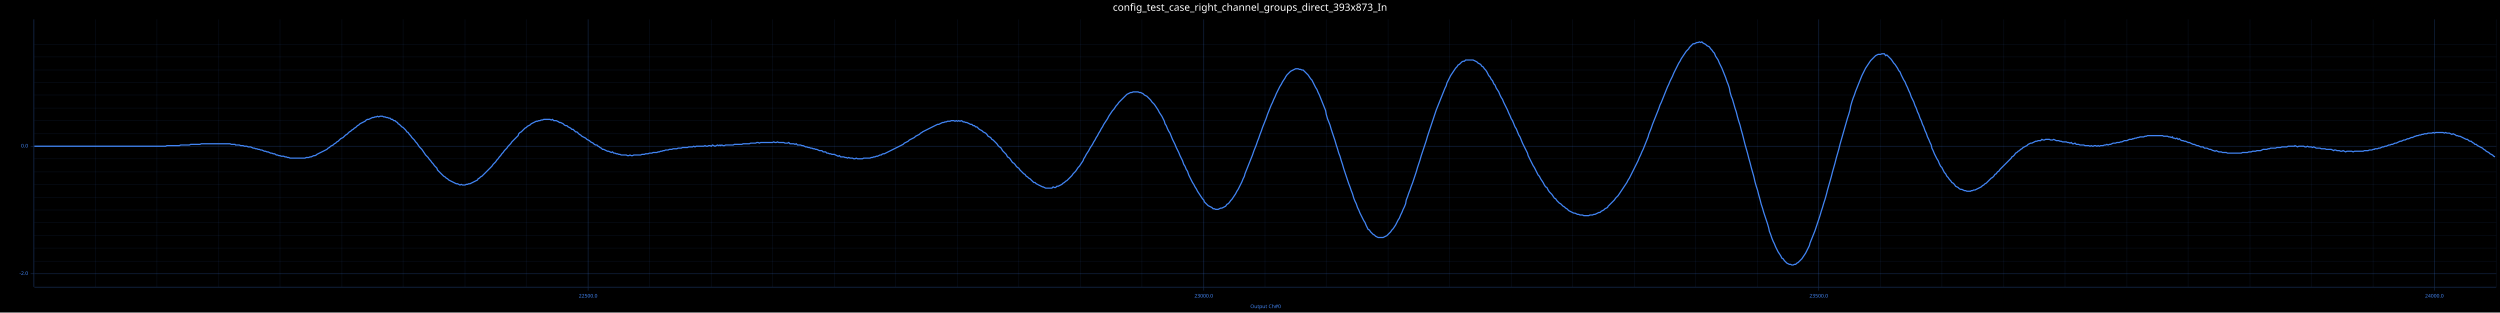
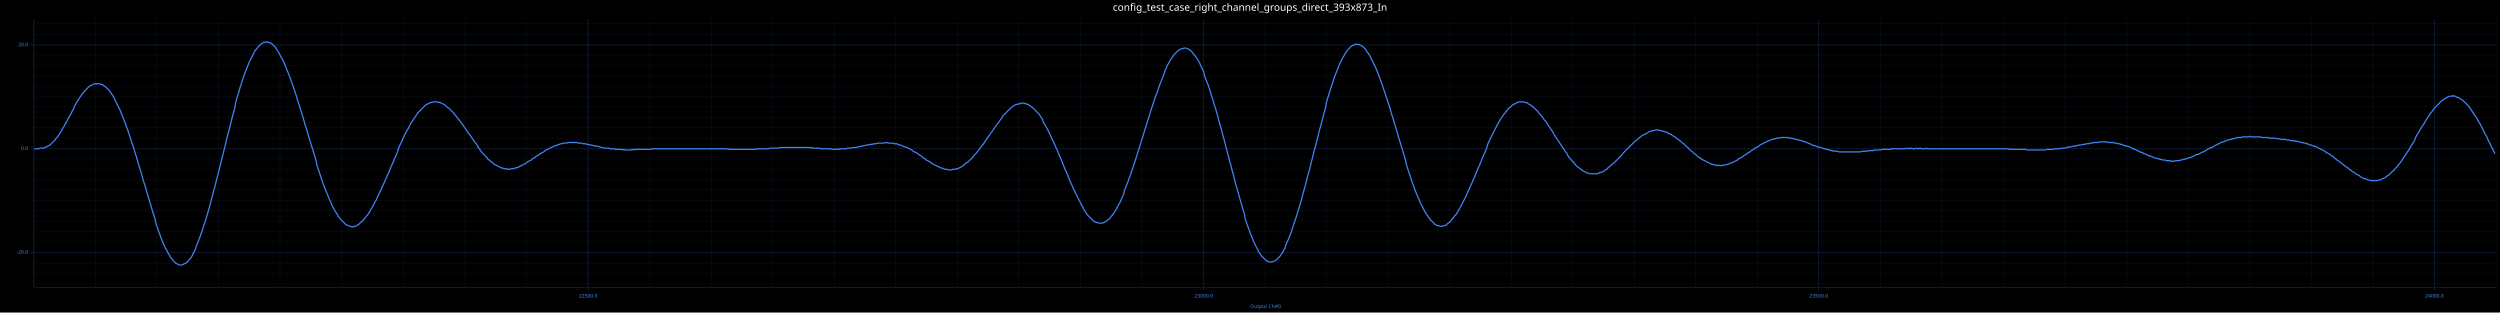
<svg xmlns="http://www.w3.org/2000/svg" width="100%" height="100%" preserveAspectRatio="xMidYMid meet" viewBox="0 0 4000 500">
  <rect x="0" y="0" width="4000" height="500" opacity="1" fill="#000000" stroke="none" />
  <text x="2000" y="5" dy="0.76em" text-anchor="middle" font-family="sans-serif" font-size="16.129" opacity="1" fill="#FFFFFF">
config_test_case_right_channel_groups_direct_393x873_In
</text>
  <line opacity="0.1" stroke="#4285F4" stroke-width="1" x1="55" y1="459" x2="55" y2="31" />
  <line opacity="0.1" stroke="#4285F4" stroke-width="1" x1="153" y1="459" x2="153" y2="31" />
  <line opacity="0.1" stroke="#4285F4" stroke-width="1" x1="251" y1="459" x2="251" y2="31" />
  <line opacity="0.1" stroke="#4285F4" stroke-width="1" x1="350" y1="459" x2="350" y2="31" />
  <line opacity="0.1" stroke="#4285F4" stroke-width="1" x1="448" y1="459" x2="448" y2="31" />
  <line opacity="0.1" stroke="#4285F4" stroke-width="1" x1="547" y1="459" x2="547" y2="31" />
  <line opacity="0.1" stroke="#4285F4" stroke-width="1" x1="645" y1="459" x2="645" y2="31" />
  <line opacity="0.1" stroke="#4285F4" stroke-width="1" x1="744" y1="459" x2="744" y2="31" />
  <line opacity="0.1" stroke="#4285F4" stroke-width="1" x1="842" y1="459" x2="842" y2="31" />
  <line opacity="0.1" stroke="#4285F4" stroke-width="1" x1="941" y1="459" x2="941" y2="31" />
  <line opacity="0.1" stroke="#4285F4" stroke-width="1" x1="1039" y1="459" x2="1039" y2="31" />
  <line opacity="0.1" stroke="#4285F4" stroke-width="1" x1="1138" y1="459" x2="1138" y2="31" />
  <line opacity="0.1" stroke="#4285F4" stroke-width="1" x1="1236" y1="459" x2="1236" y2="31" />
  <line opacity="0.1" stroke="#4285F4" stroke-width="1" x1="1335" y1="459" x2="1335" y2="31" />
  <line opacity="0.1" stroke="#4285F4" stroke-width="1" x1="1433" y1="459" x2="1433" y2="31" />
  <line opacity="0.1" stroke="#4285F4" stroke-width="1" x1="1532" y1="459" x2="1532" y2="31" />
  <line opacity="0.1" stroke="#4285F4" stroke-width="1" x1="1630" y1="459" x2="1630" y2="31" />
  <line opacity="0.1" stroke="#4285F4" stroke-width="1" x1="1729" y1="459" x2="1729" y2="31" />
  <line opacity="0.1" stroke="#4285F4" stroke-width="1" x1="1827" y1="459" x2="1827" y2="31" />
  <line opacity="0.1" stroke="#4285F4" stroke-width="1" x1="1926" y1="459" x2="1926" y2="31" />
  <line opacity="0.1" stroke="#4285F4" stroke-width="1" x1="2024" y1="459" x2="2024" y2="31" />
  <line opacity="0.1" stroke="#4285F4" stroke-width="1" x1="2122" y1="459" x2="2122" y2="31" />
  <line opacity="0.1" stroke="#4285F4" stroke-width="1" x1="2221" y1="459" x2="2221" y2="31" />
  <line opacity="0.1" stroke="#4285F4" stroke-width="1" x1="2319" y1="459" x2="2319" y2="31" />
  <line opacity="0.1" stroke="#4285F4" stroke-width="1" x1="2418" y1="459" x2="2418" y2="31" />
  <line opacity="0.1" stroke="#4285F4" stroke-width="1" x1="2516" y1="459" x2="2516" y2="31" />
  <line opacity="0.1" stroke="#4285F4" stroke-width="1" x1="2615" y1="459" x2="2615" y2="31" />
  <line opacity="0.1" stroke="#4285F4" stroke-width="1" x1="2713" y1="459" x2="2713" y2="31" />
  <line opacity="0.1" stroke="#4285F4" stroke-width="1" x1="2812" y1="459" x2="2812" y2="31" />
  <line opacity="0.1" stroke="#4285F4" stroke-width="1" x1="2910" y1="459" x2="2910" y2="31" />
  <line opacity="0.1" stroke="#4285F4" stroke-width="1" x1="3009" y1="459" x2="3009" y2="31" />
  <line opacity="0.1" stroke="#4285F4" stroke-width="1" x1="3107" y1="459" x2="3107" y2="31" />
  <line opacity="0.1" stroke="#4285F4" stroke-width="1" x1="3206" y1="459" x2="3206" y2="31" />
  <line opacity="0.1" stroke="#4285F4" stroke-width="1" x1="3304" y1="459" x2="3304" y2="31" />
  <line opacity="0.1" stroke="#4285F4" stroke-width="1" x1="3403" y1="459" x2="3403" y2="31" />
  <line opacity="0.1" stroke="#4285F4" stroke-width="1" x1="3501" y1="459" x2="3501" y2="31" />
  <line opacity="0.1" stroke="#4285F4" stroke-width="1" x1="3600" y1="459" x2="3600" y2="31" />
  <line opacity="0.1" stroke="#4285F4" stroke-width="1" x1="3698" y1="459" x2="3698" y2="31" />
  <line opacity="0.1" stroke="#4285F4" stroke-width="1" x1="3797" y1="459" x2="3797" y2="31" />
  <line opacity="0.1" stroke="#4285F4" stroke-width="1" x1="3895" y1="459" x2="3895" y2="31" />
  <line opacity="0.1" stroke="#4285F4" stroke-width="1" x1="3994" y1="459" x2="3994" y2="31" />
-   <line opacity="0.1" stroke="#4285F4" stroke-width="1" x1="55" y1="458" x2="3994" y2="458" />
-   <line opacity="0.1" stroke="#4285F4" stroke-width="1" x1="55" y1="438" x2="3994" y2="438" />
-   <line opacity="0.1" stroke="#4285F4" stroke-width="1" x1="55" y1="418" x2="3994" y2="418" />
-   <line opacity="0.1" stroke="#4285F4" stroke-width="1" x1="55" y1="397" x2="3994" y2="397" />
-   <line opacity="0.1" stroke="#4285F4" stroke-width="1" x1="55" y1="377" x2="3994" y2="377" />
-   <line opacity="0.1" stroke="#4285F4" stroke-width="1" x1="55" y1="356" x2="3994" y2="356" />
-   <line opacity="0.1" stroke="#4285F4" stroke-width="1" x1="55" y1="336" x2="3994" y2="336" />
-   <line opacity="0.1" stroke="#4285F4" stroke-width="1" x1="55" y1="316" x2="3994" y2="316" />
-   <line opacity="0.1" stroke="#4285F4" stroke-width="1" x1="55" y1="295" x2="3994" y2="295" />
-   <line opacity="0.1" stroke="#4285F4" stroke-width="1" x1="55" y1="275" x2="3994" y2="275" />
+   <line opacity="0.1" stroke="#4285F4" stroke-width="1" x1="55" y1="454" x2="3994" y2="454" />
+   <line opacity="0.1" stroke="#4285F4" stroke-width="1" x1="55" y1="437" x2="3994" y2="437" />
+   <line opacity="0.1" stroke="#4285F4" stroke-width="1" x1="55" y1="421" x2="3994" y2="421" />
+   <line opacity="0.1" stroke="#4285F4" stroke-width="1" x1="55" y1="404" x2="3994" y2="404" />
+   <line opacity="0.1" stroke="#4285F4" stroke-width="1" x1="55" y1="387" x2="3994" y2="387" />
+   <line opacity="0.1" stroke="#4285F4" stroke-width="1" x1="55" y1="371" x2="3994" y2="371" />
+   <line opacity="0.1" stroke="#4285F4" stroke-width="1" x1="55" y1="354" x2="3994" y2="354" />
+   <line opacity="0.1" stroke="#4285F4" stroke-width="1" x1="55" y1="337" x2="3994" y2="337" />
+   <line opacity="0.1" stroke="#4285F4" stroke-width="1" x1="55" y1="321" x2="3994" y2="321" />
+   <line opacity="0.1" stroke="#4285F4" stroke-width="1" x1="55" y1="304" x2="3994" y2="304" />
+   <line opacity="0.1" stroke="#4285F4" stroke-width="1" x1="55" y1="288" x2="3994" y2="288" />
+   <line opacity="0.1" stroke="#4285F4" stroke-width="1" x1="55" y1="271" x2="3994" y2="271" />
  <line opacity="0.1" stroke="#4285F4" stroke-width="1" x1="55" y1="254" x2="3994" y2="254" />
-   <line opacity="0.1" stroke="#4285F4" stroke-width="1" x1="55" y1="234" x2="3994" y2="234" />
-   <line opacity="0.1" stroke="#4285F4" stroke-width="1" x1="55" y1="214" x2="3994" y2="214" />
-   <line opacity="0.1" stroke="#4285F4" stroke-width="1" x1="55" y1="193" x2="3994" y2="193" />
-   <line opacity="0.1" stroke="#4285F4" stroke-width="1" x1="55" y1="173" x2="3994" y2="173" />
-   <line opacity="0.1" stroke="#4285F4" stroke-width="1" x1="55" y1="152" x2="3994" y2="152" />
-   <line opacity="0.1" stroke="#4285F4" stroke-width="1" x1="55" y1="132" x2="3994" y2="132" />
-   <line opacity="0.1" stroke="#4285F4" stroke-width="1" x1="55" y1="112" x2="3994" y2="112" />
-   <line opacity="0.1" stroke="#4285F4" stroke-width="1" x1="55" y1="91" x2="3994" y2="91" />
-   <line opacity="0.1" stroke="#4285F4" stroke-width="1" x1="55" y1="71" x2="3994" y2="71" />
+   <line opacity="0.1" stroke="#4285F4" stroke-width="1" x1="55" y1="238" x2="3994" y2="238" />
+   <line opacity="0.1" stroke="#4285F4" stroke-width="1" x1="55" y1="221" x2="3994" y2="221" />
+   <line opacity="0.1" stroke="#4285F4" stroke-width="1" x1="55" y1="204" x2="3994" y2="204" />
+   <line opacity="0.1" stroke="#4285F4" stroke-width="1" x1="55" y1="188" x2="3994" y2="188" />
+   <line opacity="0.1" stroke="#4285F4" stroke-width="1" x1="55" y1="171" x2="3994" y2="171" />
+   <line opacity="0.1" stroke="#4285F4" stroke-width="1" x1="55" y1="155" x2="3994" y2="155" />
+   <line opacity="0.1" stroke="#4285F4" stroke-width="1" x1="55" y1="138" x2="3994" y2="138" />
+   <line opacity="0.1" stroke="#4285F4" stroke-width="1" x1="55" y1="121" x2="3994" y2="121" />
+   <line opacity="0.1" stroke="#4285F4" stroke-width="1" x1="55" y1="105" x2="3994" y2="105" />
+   <line opacity="0.1" stroke="#4285F4" stroke-width="1" x1="55" y1="88" x2="3994" y2="88" />
+   <line opacity="0.1" stroke="#4285F4" stroke-width="1" x1="55" y1="72" x2="3994" y2="72" />
+   <line opacity="0.1" stroke="#4285F4" stroke-width="1" x1="55" y1="55" x2="3994" y2="55" />
+   <line opacity="0.1" stroke="#4285F4" stroke-width="1" x1="55" y1="38" x2="3994" y2="38" />
  <text x="2025" y="495" dy="-0.5ex" text-anchor="middle" font-family="sans-serif" font-size="8.065" opacity="1" fill="#4285F4">
Output Ch#0
</text>
  <line opacity="0.2" stroke="#4285F4" stroke-width="1" x1="941" y1="459" x2="941" y2="31" />
  <line opacity="0.2" stroke="#4285F4" stroke-width="1" x1="1926" y1="459" x2="1926" y2="31" />
  <line opacity="0.2" stroke="#4285F4" stroke-width="1" x1="2910" y1="459" x2="2910" y2="31" />
  <line opacity="0.2" stroke="#4285F4" stroke-width="1" x1="3895" y1="459" x2="3895" y2="31" />
-   <line opacity="0.2" stroke="#4285F4" stroke-width="1" x1="55" y1="438" x2="3994" y2="438" />
-   <line opacity="0.2" stroke="#4285F4" stroke-width="1" x1="55" y1="234" x2="3994" y2="234" />
+   <line opacity="0.2" stroke="#4285F4" stroke-width="1" x1="55" y1="404" x2="3994" y2="404" />
+   <line opacity="0.2" stroke="#4285F4" stroke-width="1" x1="55" y1="238" x2="3994" y2="238" />
+   <line opacity="0.2" stroke="#4285F4" stroke-width="1" x1="55" y1="72" x2="3994" y2="72" />
  <polyline fill="none" opacity="0.3" stroke="#4285F4" stroke-width="1" points="54,31 54,459 " />
-   <text x="45" y="438" dy="0.5ex" text-anchor="end" font-family="sans-serif" font-size="8.065" opacity="1" fill="#4285F4">
- -2.0
+   <text x="45" y="404" dy="0.5ex" text-anchor="end" font-family="sans-serif" font-size="8.065" opacity="1" fill="#4285F4">
+ -20.0
</text>
-   <polyline fill="none" opacity="0.3" stroke="#4285F4" stroke-width="1" points="49,438 54,438 " />
-   <text x="45" y="234" dy="0.5ex" text-anchor="end" font-family="sans-serif" font-size="8.065" opacity="1" fill="#4285F4">
+   <polyline fill="none" opacity="0.3" stroke="#4285F4" stroke-width="1" points="49,404 54,404 " />
+   <text x="45" y="238" dy="0.5ex" text-anchor="end" font-family="sans-serif" font-size="8.065" opacity="1" fill="#4285F4">
0.0
</text>
-   <polyline fill="none" opacity="0.3" stroke="#4285F4" stroke-width="1" points="49,234 54,234 " />
+   <polyline fill="none" opacity="0.3" stroke="#4285F4" stroke-width="1" points="49,238 54,238 " />
+   <text x="45" y="72" dy="0.5ex" text-anchor="end" font-family="sans-serif" font-size="8.065" opacity="1" fill="#4285F4">
+ 20.0
+ </text>
+   <polyline fill="none" opacity="0.3" stroke="#4285F4" stroke-width="1" points="49,72 54,72 " />
  <polyline fill="none" opacity="0.3" stroke="#4285F4" stroke-width="1" points="55,460 3994,460 " />
  <text x="941" y="470" dy="0.76em" text-anchor="middle" font-family="sans-serif" font-size="8.065" opacity="1" fill="#4285F4">
22500.0
</text>
  <polyline fill="none" opacity="0.3" stroke="#4285F4" stroke-width="1" points="941,460 941,465 " />
  <text x="1926" y="470" dy="0.76em" text-anchor="middle" font-family="sans-serif" font-size="8.065" opacity="1" fill="#4285F4">
23000.0
</text>
  <polyline fill="none" opacity="0.3" stroke="#4285F4" stroke-width="1" points="1926,460 1926,465 " />
  <text x="2910" y="470" dy="0.76em" text-anchor="middle" font-family="sans-serif" font-size="8.065" opacity="1" fill="#4285F4">
23500.0
</text>
  <polyline fill="none" opacity="0.3" stroke="#4285F4" stroke-width="1" points="2910,460 2910,465 " />
  <text x="3895" y="470" dy="0.76em" text-anchor="middle" font-family="sans-serif" font-size="8.065" opacity="1" fill="#4285F4">
24000.0
</text>
  <polyline fill="none" opacity="0.3" stroke="#4285F4" stroke-width="1" points="3895,460 3895,465 " />
-   <polyline fill="none" opacity="1" stroke="#4285F4" stroke-width="2" points="55,234 56,234 58,234 60,234 62,234 64,234 66,234 68,234 70,234 72,234 74,234 76,234 78,234 80,234 82,234 84,234 86,234 88,234 90,234 92,234 94,234 96,234 98,234 100,234 102,234 104,234 106,234 108,234 110,234 112,234 114,234 116,234 118,234 119,234 121,234 123,234 125,234 127,234 129,234 131,234 133,234 135,234 137,234 139,234 141,234 143,234 145,234 147,234 149,234 151,234 153,234 155,234 157,234 159,234 161,234 163,234 165,234 167,234 169,234 171,234 173,234 175,234 177,234 179,234 181,234 183,234 184,234 186,234 188,234 190,234 192,234 194,234 196,234 198,234 200,234 202,234 204,234 206,234 208,234 210,234 212,234 214,234 216,234 218,234 220,234 222,234 224,234 226,234 228,234 230,234 232,234 234,234 236,234 238,234 240,234 242,234 244,234 246,234 248,234 249,234 251,234 253,234 255,234 257,234 259,234 261,234 263,234 265,234 267,233 269,233 271,233 273,233 275,233 277,233 279,233 281,233 283,233 285,233 287,233 289,232 291,232 293,232 295,232 297,232 299,232 301,232 303,232 305,231 307,231 309,231 311,231 313,231 314,231 316,231 318,231 320,231 322,230 324,230 326,230 328,230 330,230 332,230 334,230 336,230 338,230 340,230 342,230 344,230 346,230 348,230 350,230 352,230 354,230 356,230 358,230 360,230 362,230 364,230 366,230 368,230 370,231 372,231 374,231 376,231 377,232 379,232 381,232 383,232 385,233 387,233 389,233 391,234 393,234 395,234 397,235 399,235 401,235 403,236 405,237 407,237 409,238 411,238 413,239 415,239 417,240 419,240 421,241 423,242 425,242 427,243 429,243 431,244 433,245 435,245 437,246 439,246 441,247 442,248 444,248 446,249 448,249 450,250 452,250 454,250 456,251 458,251 460,252 462,252 464,253 466,253 468,253 470,253 472,253 474,253 476,253 478,253 480,253 482,253 484,253 486,253 488,253 490,252 492,252 494,252 496,251 498,251 500,250 502,249 504,249 506,248 507,247 509,246 511,245 513,244 515,243 517,242 519,241 521,240 523,239 525,237 527,236 529,234 531,233 533,232 535,230 537,229 539,227 541,226 543,224 545,222 547,221 549,220 551,218 553,216 555,215 557,213 559,211 561,210 563,208 565,207 567,205 569,204 571,202 572,201 574,200 576,198 578,197 580,196 582,195 584,194 586,192 588,191 590,191 592,190 594,189 596,188 598,188 600,187 602,187 604,186 606,187 608,186 610,186 612,186 614,187 616,187 618,188 620,188 622,189 624,189 626,191 628,191 630,193 632,193 634,195 636,196 637,198 639,199 641,201 643,203 645,204 647,206 649,208 651,211 653,212 655,215 657,217 659,220 661,222 663,224 665,227 667,229 669,232 671,235 673,237 675,239 677,242 679,245 681,248 683,250 685,252 687,255 689,257 691,260 693,262 695,265 697,267 699,269 700,272 702,274 704,276 706,278 708,280 710,282 712,283 714,285 716,286 718,288 720,289 722,290 724,291 726,292 728,293 730,294 732,294 734,295 736,296 738,295 740,296 742,296 744,296 746,295 748,295 750,294 752,294 754,293 756,292 758,291 760,290 762,289 764,288 765,286 767,285 769,283 771,282 773,280 775,278 777,276 779,274 781,272 783,270 785,268 787,266 789,263 791,261 793,259 795,256 797,254 799,251 801,249 803,246 805,244 807,241 809,239 811,237 813,234 815,232 817,230 819,227 821,225 823,223 825,221 827,219 829,217 830,214 832,212 834,211 836,209 838,207 840,205 842,204 844,202 846,201 848,200 850,198 852,197 854,196 856,195 858,194 860,194 862,193 864,193 866,192 868,192 870,191 872,191 874,191 876,191 878,191 880,191 882,192 884,191 886,193 888,193 890,193 892,194 894,195 895,196 897,196 899,197 901,198 903,200 905,201 907,201 909,203 911,204 913,205 915,207 917,207 919,209 921,211 923,211 925,213 927,215 929,216 931,218 933,219 935,220 937,221 939,223 941,224 943,225 945,227 947,228 949,229 951,231 953,232 955,232 957,234 959,235 960,236 962,237 964,239 966,239 968,240 970,241 972,242 974,242 976,243 978,244 980,243 982,245 984,245 986,246 988,246 990,247 992,247 994,248 996,248 998,248 1000,248 1002,248 1004,249 1006,249 1008,248 1010,249 1012,249 1014,248 1016,248 1018,248 1020,248 1022,248 1023,248 1025,248 1027,247 1029,247 1031,247 1033,246 1035,246 1037,246 1039,245 1041,245 1043,245 1045,244 1047,244 1049,244 1051,244 1053,243 1055,243 1057,242 1059,242 1061,241 1063,241 1065,240 1067,240 1069,240 1071,239 1073,239 1075,239 1077,238 1079,238 1081,238 1083,238 1085,237 1087,237 1088,237 1090,237 1092,236 1094,236 1096,236 1098,236 1100,236 1102,235 1104,235 1106,235 1108,235 1110,234 1112,235 1114,234 1116,234 1118,234 1120,234 1122,234 1124,234 1126,234 1128,233 1130,234 1132,234 1134,233 1136,233 1138,234 1140,232 1142,233 1144,234 1146,233 1148,232 1150,233 1152,232 1153,233 1155,232 1157,233 1159,233 1161,232 1163,232 1165,232 1167,232 1169,232 1171,232 1173,232 1175,231 1177,231 1179,231 1181,231 1183,231 1185,231 1187,231 1189,230 1191,230 1193,230 1195,230 1197,230 1199,230 1201,229 1203,229 1205,229 1207,229 1209,229 1211,228 1213,228 1215,229 1217,228 1218,228 1220,228 1222,228 1224,228 1226,228 1228,228 1230,228 1232,228 1234,228 1236,228 1238,227 1240,228 1242,228 1244,227 1246,228 1248,228 1250,228 1252,228 1254,228 1256,229 1258,229 1260,229 1262,228 1264,230 1266,230 1268,230 1270,230 1272,231 1274,230 1276,232 1278,232 1280,232 1281,232 1283,233 1285,233 1287,234 1289,235 1291,235 1293,236 1295,236 1297,237 1299,237 1301,238 1303,238 1305,239 1307,239 1309,240 1311,241 1313,241 1315,241 1317,243 1319,243 1321,243 1323,245 1325,245 1327,246 1329,246 1331,247 1333,247 1335,247 1337,248 1339,249 1341,250 1343,249 1345,251 1346,251 1348,251 1350,251 1352,252 1354,252 1356,253 1358,252 1360,253 1362,253 1364,253 1366,254 1368,254 1370,253 1372,254 1374,254 1376,254 1378,254 1380,254 1382,253 1384,253 1386,253 1388,253 1390,253 1392,253 1394,252 1396,252 1398,251 1400,251 1402,250 1404,250 1406,249 1408,248 1410,248 1411,247 1413,246 1415,246 1417,245 1419,244 1421,243 1423,242 1425,241 1427,240 1429,239 1431,238 1433,237 1435,236 1437,235 1439,234 1441,233 1443,232 1445,231 1447,229 1449,228 1451,227 1453,226 1455,224 1457,223 1459,222 1461,221 1463,220 1465,218 1467,217 1469,216 1471,215 1473,213 1475,212 1476,211 1478,210 1480,209 1482,208 1484,207 1486,206 1488,205 1490,204 1492,203 1494,202 1496,201 1498,200 1500,199 1502,199 1504,198 1506,197 1508,196 1510,196 1512,195 1514,195 1516,194 1518,194 1520,194 1522,193 1524,193 1526,193 1528,194 1530,193 1532,194 1534,193 1536,194 1538,193 1540,194 1541,195 1543,195 1545,196 1547,196 1549,197 1551,198 1553,199 1555,199 1557,201 1559,201 1561,203 1563,203 1565,205 1567,207 1569,208 1571,209 1573,211 1575,212 1577,213 1579,215 1581,218 1583,219 1585,220 1587,223 1589,224 1591,226 1593,228 1595,230 1597,233 1599,235 1601,236 1603,239 1604,241 1606,243 1608,245 1610,247 1612,251 1614,252 1616,254 1618,257 1620,260 1622,261 1624,263 1626,266 1628,268 1630,269 1632,272 1634,274 1636,276 1638,278 1640,279 1642,282 1644,283 1646,285 1648,286 1650,288 1652,290 1654,292 1656,292 1658,294 1660,295 1662,296 1664,297 1666,298 1668,299 1669,299 1671,300 1673,301 1675,301 1677,301 1679,301 1681,301 1683,301 1685,299 1687,300 1689,300 1691,298 1693,298 1695,297 1697,296 1699,295 1701,293 1703,292 1705,290 1707,289 1709,287 1711,285 1713,283 1715,281 1717,278 1719,276 1721,274 1723,271 1725,268 1727,266 1729,263 1731,260 1733,257 1734,254 1736,251 1738,247 1740,244 1742,241 1744,237 1746,234 1748,231 1750,227 1752,224 1754,220 1756,217 1758,213 1760,210 1762,206 1764,203 1766,199 1768,196 1770,193 1772,190 1774,186 1776,183 1778,180 1780,177 1782,175 1784,172 1786,169 1788,167 1790,164 1792,162 1794,160 1796,158 1798,156 1799,155 1801,153 1803,151 1805,150 1807,149 1809,148 1811,148 1813,147 1815,147 1817,147 1819,147 1821,147 1823,148 1825,148 1827,149 1829,150 1831,152 1833,153 1835,154 1837,156 1839,158 1841,160 1843,163 1845,165 1847,167 1849,170 1851,173 1853,176 1855,180 1857,183 1859,186 1861,190 1863,194 1864,198 1866,201 1868,206 1870,210 1872,213 1874,218 1876,223 1878,227 1880,231 1882,236 1884,240 1886,244 1888,249 1890,253 1892,257 1894,263 1896,266 1898,271 1900,274 1902,280 1904,284 1906,288 1908,292 1910,295 1912,299 1914,302 1916,306 1918,309 1920,312 1922,315 1924,318 1926,320 1927,323 1929,325 1931,327 1933,329 1935,330 1937,331 1939,332 1941,334 1943,334 1945,335 1947,335 1949,335 1951,334 1953,333 1955,333 1957,332 1959,331 1961,330 1963,327 1965,326 1967,324 1969,321 1971,319 1973,316 1975,313 1977,310 1979,306 1981,303 1983,299 1985,295 1987,291 1989,286 1991,282 1992,278 1994,273 1996,268 1998,263 2000,258 2002,253 2004,248 2006,242 2008,237 2010,232 2012,226 2014,221 2016,215 2018,210 2020,204 2022,199 2024,194 2026,189 2028,183 2030,178 2032,173 2034,168 2036,164 2038,159 2040,155 2042,150 2044,146 2046,142 2048,138 2050,135 2052,131 2054,128 2056,125 2057,123 2059,120 2061,118 2063,116 2065,114 2067,113 2069,112 2071,111 2073,110 2075,110 2077,110 2079,111 2081,111 2083,112 2085,112 2087,114 2089,116 2091,118 2093,120 2095,123 2097,126 2099,128 2101,132 2103,136 2105,140 2107,143 2109,148 2111,152 2113,157 2115,162 2117,167 2119,172 2121,177 2122,183 2124,190 2126,195 2128,200 2130,207 2132,213 2134,219 2136,225 2138,232 2140,238 2142,245 2144,250 2146,257 2148,263 2150,270 2152,276 2154,282 2156,288 2158,294 2160,299 2162,305 2164,310 2166,317 2168,322 2170,326 2172,332 2174,336 2176,341 2178,345 2180,349 2182,353 2184,356 2186,361 2187,363 2189,367 2191,368 2193,371 2195,373 2197,375 2199,376 2201,378 2203,379 2205,380 2207,380 2209,380 2211,380 2213,380 2215,379 2217,378 2219,377 2221,375 2223,373 2225,371 2227,368 2229,366 2231,363 2233,360 2235,356 2237,352 2239,349 2241,344 2243,340 2245,335 2247,331 2249,326 2250,320 2252,315 2254,309 2256,304 2258,298 2260,293 2262,287 2264,281 2266,275 2268,268 2270,262 2272,256 2274,249 2276,243 2278,237 2280,231 2282,225 2284,218 2286,212 2288,206 2290,200 2292,194 2294,188 2296,182 2298,176 2300,171 2302,166 2304,161 2306,156 2308,151 2310,146 2312,141 2314,137 2315,133 2317,129 2319,125 2321,121 2323,118 2325,115 2327,112 2329,109 2331,107 2333,104 2335,103 2337,101 2339,99 2341,98 2343,98 2345,96 2347,96 2349,96 2351,96 2353,96 2355,96 2357,96 2359,97 2361,98 2363,99 2365,101 2367,102 2369,103 2371,106 2373,107 2375,110 2377,112 2379,115 2380,117 2382,121 2384,123 2386,127 2388,129 2390,134 2392,136 2394,141 2396,144 2398,147 2400,152 2402,156 2404,159 2406,164 2408,168 2410,172 2412,176 2414,181 2416,185 2418,190 2420,193 2422,198 2424,203 2426,206 2428,211 2430,216 2432,219 2434,224 2436,229 2438,233 2440,237 2442,241 2444,245 2445,249 2447,253 2449,257 2451,261 2453,265 2455,268 2457,272 2459,276 2461,280 2463,282 2465,286 2467,289 2469,292 2471,296 2473,299 2475,300 2477,304 2479,307 2481,309 2483,311 2485,314 2487,317 2489,318 2491,321 2493,323 2495,325 2497,326 2499,328 2501,330 2503,331 2505,333 2507,334 2508,335 2510,337 2512,338 2514,339 2516,340 2518,341 2520,341 2522,342 2524,343 2526,343 2528,344 2530,344 2532,344 2534,345 2536,345 2538,345 2540,345 2542,345 2544,344 2546,344 2548,344 2550,343 2552,343 2554,342 2556,341 2558,340 2560,340 2562,338 2564,337 2566,336 2568,334 2570,333 2572,332 2573,330 2575,328 2577,326 2579,324 2581,322 2583,320 2585,317 2587,315 2589,313 2591,310 2593,307 2595,304 2597,301 2599,298 2601,295 2603,292 2605,288 2607,285 2609,281 2611,277 2613,273 2615,269 2617,265 2619,261 2621,257 2623,252 2625,248 2627,243 2629,239 2631,234 2633,229 2635,224 2637,219 2638,215 2640,210 2642,205 2644,199 2646,194 2648,189 2650,184 2652,179 2654,174 2656,168 2658,164 2660,159 2662,154 2664,149 2666,144 2668,139 2670,135 2672,130 2674,126 2676,122 2678,117 2680,113 2682,109 2684,105 2686,101 2688,98 2690,94 2692,91 2694,88 2696,85 2698,82 2700,80 2702,78 2703,76 2705,74 2707,72 2709,70 2711,70 2713,69 2715,68 2717,68 2719,67 2721,68 2723,67 2725,69 2727,70 2729,71 2731,73 2733,74 2735,75 2737,78 2739,80 2741,83 2743,85 2745,90 2747,93 2749,96 2751,101 2753,105 2755,109 2757,114 2759,119 2761,124 2763,130 2765,135 2767,141 2768,147 2770,154 2772,159 2774,166 2776,173 2778,179 2780,187 2782,194 2784,200 2786,208 2788,215 2790,223 2792,231 2794,238 2796,245 2798,253 2800,260 2802,268 2804,275 2806,282 2808,291 2810,298 2812,304 2814,312 2816,319 2818,327 2820,333 2822,340 2824,346 2826,352 2828,358 2830,365 2831,370 2833,375 2835,381 2837,386 2839,390 2841,395 2843,399 2845,403 2847,406 2849,409 2851,413 2853,414 2855,417 2857,419 2859,421 2861,422 2863,423 2865,423 2867,424 2869,424 2871,423 2873,423 2875,421 2877,420 2879,418 2881,416 2883,414 2885,411 2887,408 2889,405 2891,401 2893,397 2895,393 2896,389 2898,384 2900,379 2902,374 2904,369 2906,363 2908,357 2910,351 2912,345 2914,338 2916,332 2918,325 2920,319 2922,312 2924,304 2926,297 2928,290 2930,283 2932,275 2934,268 2936,261 2938,253 2940,246 2942,239 2944,231 2946,224 2948,217 2950,210 2952,203 2954,196 2956,189 2958,183 2960,176 2961,170 2963,163 2965,157 2967,152 2969,146 2971,141 2973,136 2975,131 2977,126 2979,121 2981,117 2983,113 2985,109 2987,106 2989,103 2991,100 2993,97 2995,95 2997,93 2999,91 3001,89 3003,88 3005,87 3007,87 3009,87 3011,86 3013,86 3015,86 3017,89 3019,88 3021,90 3023,92 3025,94 3026,95 3028,98 3030,101 3032,103 3034,106 3036,109 3038,113 3040,115 3042,120 3044,124 3046,128 3048,131 3050,136 3052,140 3054,145 3056,149 3058,155 3060,159 3062,163 3064,169 3066,173 3068,179 3070,183 3072,189 3074,193 3076,199 3078,203 3080,209 3082,213 3084,219 3086,223 3088,228 3090,232 3091,237 3093,241 3095,246 3097,250 3099,254 3101,257 3103,262 3105,266 3107,268 3109,272 3111,276 3113,278 3115,282 3117,284 3119,287 3121,289 3123,292 3125,293 3127,295 3129,298 3131,299 3133,300 3135,302 3137,303 3139,303 3141,304 3143,305 3145,305 3147,306 3149,306 3151,306 3153,306 3154,305 3156,305 3158,304 3160,304 3162,303 3164,302 3166,301 3168,300 3170,299 3172,297 3174,296 3176,294 3178,293 3180,291 3182,289 3184,287 3186,285 3188,284 3190,282 3192,279 3194,278 3196,275 3198,274 3200,271 3202,269 3204,267 3206,265 3208,263 3210,261 3212,259 3214,257 3216,255 3218,253 3219,251 3221,250 3223,248 3225,245 3227,244 3229,242 3231,241 3233,239 3235,238 3237,236 3239,235 3241,234 3243,233 3245,231 3247,230 3249,229 3251,229 3253,228 3255,227 3257,226 3259,226 3261,225 3263,225 3265,225 3267,223 3269,224 3271,224 3273,223 3275,223 3277,223 3279,223 3281,224 3283,224 3284,224 3286,223 3288,224 3290,225 3292,225 3294,225 3296,226 3298,226 3300,227 3302,227 3304,227 3306,227 3308,228 3310,228 3312,229 3314,228 3316,230 3318,230 3320,229 3322,231 3324,231 3326,231 3328,232 3330,232 3332,232 3334,232 3336,233 3338,233 3340,233 3342,233 3344,234 3346,233 3348,234 3349,234 3351,233 3353,233 3355,234 3357,233 3359,234 3361,233 3363,233 3365,233 3367,232 3369,232 3371,231 3373,232 3375,231 3377,231 3379,230 3381,229 3383,229 3385,229 3387,228 3389,228 3391,228 3393,227 3395,227 3397,226 3399,225 3401,225 3403,225 3405,224 3407,223 3409,223 3411,223 3412,222 3414,222 3416,221 3418,221 3420,220 3422,220 3424,219 3426,219 3428,219 3430,219 3432,218 3434,218 3436,217 3438,217 3440,217 3442,217 3444,217 3446,217 3448,217 3450,217 3452,217 3454,217 3456,217 3458,217 3460,217 3462,218 3464,218 3466,218 3468,218 3470,219 3472,219 3474,220 3476,219 3477,221 3479,221 3481,222 3483,221 3485,223 3487,222 3489,224 3491,225 3493,225 3495,226 3497,226 3499,227 3501,228 3503,228 3505,229 3507,230 3509,231 3511,231 3513,232 3515,233 3517,233 3519,234 3521,235 3523,235 3525,235 3527,237 3529,237 3531,237 3533,238 3535,239 3537,239 3539,240 3541,241 3542,241 3544,242 3546,241 3548,242 3550,243 3552,243 3554,243 3556,244 3558,244 3560,244 3562,244 3564,245 3566,245 3568,245 3570,245 3572,245 3574,245 3576,245 3578,245 3580,245 3582,245 3584,245 3586,245 3588,244 3590,244 3592,244 3594,244 3596,244 3598,243 3600,243 3602,243 3604,242 3606,242 3607,242 3609,242 3611,241 3613,241 3615,241 3617,241 3619,240 3621,239 3623,239 3625,239 3627,239 3629,238 3631,238 3633,237 3635,237 3637,237 3639,237 3641,237 3643,236 3645,236 3647,236 3649,236 3651,235 3653,235 3655,235 3657,235 3659,235 3661,234 3663,234 3665,234 3667,234 3669,234 3671,234 3672,233 3674,234 3676,235 3678,234 3680,234 3682,234 3684,234 3686,234 3688,235 3690,235 3692,234 3694,235 3696,235 3698,235 3700,236 3702,235 3704,236 3706,237 3708,237 3710,237 3712,237 3714,238 3716,238 3718,238 3720,238 3722,239 3724,239 3726,239 3728,239 3730,239 3732,240 3734,241 3735,240 3737,240 3739,241 3741,241 3743,241 3745,242 3747,242 3749,241 3751,242 3753,243 3755,242 3757,242 3759,242 3761,242 3763,242 3765,243 3767,242 3769,242 3771,242 3773,242 3775,242 3777,242 3779,242 3781,242 3783,241 3785,241 3787,241 3789,241 3791,240 3793,240 3795,240 3797,239 3799,239 3800,238 3802,238 3804,238 3806,237 3808,237 3810,236 3812,235 3814,235 3816,234 3818,234 3820,233 3822,232 3824,232 3826,231 3828,231 3830,230 3832,229 3834,229 3836,228 3838,227 3840,226 3842,226 3844,225 3846,224 3848,224 3850,223 3852,222 3854,222 3856,221 3858,220 3860,220 3862,219 3864,218 3865,218 3867,217 3869,217 3871,216 3873,216 3875,215 3877,215 3879,214 3881,214 3883,214 3885,213 3887,213 3889,213 3891,213 3893,212 3895,213 3897,212 3899,212 3901,212 3903,212 3905,212 3907,212 3909,212 3911,213 3913,212 3915,213 3917,213 3919,213 3921,214 3923,215 3925,214 3927,215 3929,216 3930,217 3932,217 3934,218 3936,218 3938,219 3940,220 3942,221 3944,222 3946,223 3948,223 3950,225 3952,226 3954,226 3956,228 3958,229 3960,231 3962,231 3964,233 3966,234 3968,235 3970,236 3972,237 3974,239 3976,240 3978,242 3980,243 3982,244 3984,246 3986,247 3988,248 3990,250 3992,251 " />
+   <polyline fill="none" opacity="1" stroke="#4285F4" stroke-width="2" points="55,238 56,238 58,238 60,238 62,238 64,237 66,237 68,237 70,237 72,236 74,235 76,234 78,233 80,232 82,230 84,228 86,226 88,224 90,221 92,219 94,216 96,213 98,210 100,206 102,203 104,199 106,196 108,192 110,188 112,185 114,181 116,177 118,174 119,170 121,167 123,163 125,160 127,157 129,154 131,151 133,149 135,146 137,144 139,142 141,140 143,138 145,137 147,136 149,135 151,134 153,134 155,134 157,134 159,134 161,135 163,135 165,136 167,138 169,139 171,141 173,143 175,145 177,148 179,151 181,154 183,157 184,160 186,164 188,168 190,172 192,176 194,181 196,186 198,191 200,196 202,202 204,207 206,213 208,219 210,225 212,231 214,237 216,244 218,250 220,257 222,264 224,270 226,277 228,284 230,291 232,297 234,304 236,311 238,318 240,324 242,331 244,338 246,344 248,350 249,356 251,362 253,368 255,373 257,379 259,384 261,389 263,393 265,398 267,401 269,405 271,408 273,412 275,414 277,417 279,419 281,421 283,422 285,423 287,424 289,424 291,424 293,423 295,422 297,421 299,420 301,418 303,415 305,413 307,410 309,406 311,402 313,398 314,394 316,389 318,384 320,379 322,373 324,368 326,361 328,355 330,349 332,342 334,335 336,328 338,320 340,313 342,305 344,298 346,290 348,282 350,274 352,266 354,258 356,250 358,242 360,234 362,226 364,217 366,210 368,202 370,194 372,186 374,179 376,172 377,164 379,157 381,151 383,144 385,137 387,131 389,125 391,119 393,114 395,109 397,104 399,99 401,95 403,91 405,87 407,83 409,80 411,78 413,75 415,73 417,71 419,70 421,68 423,68 425,67 427,67 429,68 431,68 433,69 435,70 437,72 439,74 441,76 442,78 444,81 446,84 448,88 450,92 452,95 454,99 456,104 458,109 460,114 462,119 464,124 466,130 468,135 470,141 472,147 474,153 476,160 478,166 480,172 482,179 484,185 486,192 488,199 490,205 492,212 494,219 496,225 498,232 500,238 502,245 504,251 506,258 507,264 509,270 511,276 513,282 515,288 517,294 519,299 521,304 523,309 525,314 527,319 529,323 531,328 533,332 535,336 537,339 539,342 541,346 543,348 545,351 547,353 549,355 551,357 553,359 555,360 557,361 559,362 561,362 563,363 565,363 567,362 569,362 571,361 572,360 574,359 576,357 578,355 580,354 582,351 584,349 586,346 588,344 590,341 592,338 594,334 596,331 598,327 600,323 602,320 604,315 606,311 608,307 610,303 612,298 614,294 616,289 618,285 620,280 622,276 624,271 626,266 628,262 630,257 632,252 634,248 636,243 637,239 639,234 641,230 643,226 645,221 647,217 649,213 651,209 653,206 655,202 657,198 659,195 661,192 663,189 665,186 667,183 669,180 671,178 673,176 675,174 677,172 679,170 681,168 683,167 685,166 687,165 689,164 691,164 693,163 695,163 697,163 699,163 700,163 702,164 704,164 706,165 708,166 710,167 712,168 714,170 716,172 718,173 720,175 722,177 724,179 726,181 728,184 730,186 732,189 734,191 736,194 738,196 740,199 742,202 744,205 746,208 748,211 750,214 752,216 754,219 756,222 758,225 760,228 762,230 764,233 765,236 767,238 769,241 771,244 773,246 775,248 777,250 779,252 781,255 783,256 785,258 787,260 789,261 791,263 793,264 795,265 797,266 799,267 801,268 803,269 805,269 807,270 809,270 811,270 813,271 815,271 817,270 819,270 821,270 823,269 825,269 827,268 829,268 830,267 832,266 834,265 836,264 838,263 840,262 842,261 844,259 846,258 848,257 850,256 852,254 854,253 856,252 858,250 860,249 862,248 864,246 866,245 868,244 870,243 872,241 874,240 876,239 878,238 880,237 882,236 884,235 886,234 888,233 890,233 892,232 894,231 895,231 897,230 899,230 901,229 903,229 905,229 907,229 909,228 911,228 913,228 915,228 917,228 919,228 921,228 923,228 925,229 927,229 929,229 931,229 933,230 935,230 937,230 939,231 941,231 943,232 945,232 947,232 949,233 951,233 953,234 955,234 957,234 959,235 960,235 962,236 964,236 966,237 968,237 970,237 972,237 974,237 976,238 978,238 980,238 982,238 984,239 986,239 988,239 990,239 992,239 994,239 996,240 998,239 1000,240 1002,240 1004,240 1006,240 1008,240 1010,240 1012,239 1014,240 1016,239 1018,239 1020,239 1022,239 1023,239 1025,239 1027,239 1029,239 1031,239 1033,239 1035,239 1037,239 1039,239 1041,239 1043,238 1045,238 1047,238 1049,238 1051,238 1053,238 1055,238 1057,238 1059,238 1061,238 1063,238 1065,238 1067,238 1069,238 1071,238 1073,238 1075,238 1077,238 1079,238 1081,238 1083,238 1085,238 1087,238 1088,238 1090,238 1092,238 1094,238 1096,238 1098,238 1100,238 1102,238 1104,238 1106,238 1108,238 1110,238 1112,238 1114,238 1116,238 1118,238 1120,238 1122,238 1124,238 1126,238 1128,238 1130,238 1132,238 1134,238 1136,238 1138,238 1140,238 1142,238 1144,238 1146,238 1148,238 1150,238 1152,238 1153,238 1155,238 1157,238 1159,238 1161,238 1163,238 1165,239 1167,238 1169,239 1171,239 1173,239 1175,239 1177,239 1179,239 1181,239 1183,239 1185,239 1187,239 1189,239 1191,239 1193,239 1195,239 1197,239 1199,239 1201,239 1203,239 1205,239 1207,239 1209,238 1211,239 1213,238 1215,238 1217,238 1218,238 1220,238 1222,238 1224,238 1226,238 1228,238 1230,238 1232,237 1234,237 1236,237 1238,237 1240,237 1242,237 1244,237 1246,237 1248,236 1250,236 1252,236 1254,236 1256,236 1258,236 1260,236 1262,236 1264,236 1266,236 1268,236 1270,236 1272,236 1274,236 1276,236 1278,236 1280,236 1281,236 1283,236 1285,236 1287,236 1289,236 1291,236 1293,236 1295,236 1297,237 1299,236 1301,237 1303,237 1305,237 1307,237 1309,237 1311,237 1313,238 1315,238 1317,238 1319,238 1321,238 1323,238 1325,238 1327,238 1329,238 1331,239 1333,239 1335,239 1337,239 1339,239 1341,238 1343,239 1345,238 1346,238 1348,238 1350,238 1352,238 1354,238 1356,237 1358,237 1360,237 1362,237 1364,236 1366,236 1368,236 1370,236 1372,235 1374,235 1376,234 1378,234 1380,234 1382,233 1384,233 1386,232 1388,232 1390,232 1392,231 1394,231 1396,231 1398,230 1400,230 1402,230 1404,229 1406,229 1408,229 1410,229 1411,229 1413,229 1415,229 1417,228 1419,228 1421,229 1423,229 1425,229 1427,229 1429,229 1431,230 1433,230 1435,230 1437,231 1439,232 1441,232 1443,233 1445,234 1447,235 1449,235 1451,236 1453,237 1455,238 1457,239 1459,240 1461,242 1463,243 1465,244 1467,245 1469,246 1471,248 1473,249 1475,250 1476,252 1478,253 1480,254 1482,256 1484,257 1486,258 1488,259 1490,261 1492,262 1494,263 1496,264 1498,265 1500,266 1502,267 1504,268 1506,269 1508,269 1510,270 1512,271 1514,271 1516,271 1518,272 1520,272 1522,272 1524,271 1526,271 1528,271 1530,270 1532,270 1534,269 1536,268 1538,267 1540,266 1541,265 1543,263 1545,262 1547,260 1549,259 1551,257 1553,255 1555,253 1557,251 1559,248 1561,246 1563,244 1565,241 1567,239 1569,236 1571,233 1573,231 1575,228 1577,225 1579,222 1581,219 1583,217 1585,213 1587,211 1589,208 1591,205 1593,202 1595,199 1597,197 1599,194 1601,191 1603,189 1604,186 1606,184 1608,182 1610,180 1612,178 1614,176 1616,174 1618,172 1620,171 1622,169 1624,168 1626,167 1628,167 1630,166 1632,166 1634,165 1636,165 1638,165 1640,166 1642,166 1644,167 1646,168 1648,169 1650,171 1652,172 1654,174 1656,176 1658,178 1660,180 1662,182 1664,185 1666,188 1668,191 1669,195 1671,198 1673,202 1675,205 1677,209 1679,213 1681,217 1683,222 1685,226 1687,230 1689,235 1691,239 1693,244 1695,249 1697,253 1699,258 1701,263 1703,268 1705,273 1707,277 1709,282 1711,287 1713,292 1715,296 1717,301 1719,305 1721,309 1723,313 1725,317 1727,321 1729,325 1731,329 1733,332 1734,335 1736,338 1738,341 1740,344 1742,346 1744,348 1746,350 1748,352 1750,354 1752,355 1754,356 1756,356 1758,357 1760,357 1762,357 1764,357 1766,356 1768,355 1770,354 1772,352 1774,351 1776,349 1778,346 1780,344 1782,341 1784,338 1786,335 1788,331 1790,327 1792,324 1794,319 1796,315 1798,310 1799,305 1801,300 1803,295 1805,290 1807,284 1809,279 1811,273 1813,267 1815,261 1817,255 1819,249 1821,242 1823,236 1825,230 1827,223 1829,217 1831,210 1833,204 1835,197 1837,191 1839,185 1841,178 1843,172 1845,166 1847,160 1849,154 1851,149 1853,143 1855,137 1857,132 1859,127 1861,122 1863,117 1864,113 1866,109 1868,104 1870,101 1872,97 1874,94 1876,91 1878,88 1880,86 1882,84 1884,82 1886,80 1888,79 1890,78 1892,78 1894,77 1896,77 1898,77 1900,78 1902,79 1904,80 1906,82 1908,84 1910,87 1912,89 1914,92 1916,95 1918,98 1920,102 1922,107 1924,111 1926,115 1927,120 1929,126 1931,131 1933,136 1935,142 1937,148 1939,155 1941,161 1943,168 1945,174 1947,181 1949,188 1951,196 1953,203 1955,210 1957,218 1959,225 1961,233 1963,241 1965,248 1967,256 1969,263 1971,271 1973,278 1975,286 1977,294 1979,301 1981,308 1983,315 1985,322 1987,329 1989,336 1991,342 1992,349 1994,355 1996,361 1998,366 2000,372 2002,377 2004,382 2006,387 2008,391 2010,395 2012,399 2014,403 2016,406 2018,409 2020,411 2022,413 2024,415 2026,417 2028,418 2030,419 2032,419 2034,419 2036,419 2038,418 2040,417 2042,416 2044,414 2046,412 2048,410 2050,407 2052,404 2054,400 2056,397 2057,393 2059,388 2061,384 2063,379 2065,374 2067,368 2069,362 2071,356 2073,350 2075,344 2077,337 2079,331 2081,324 2083,317 2085,309 2087,302 2089,295 2091,287 2093,279 2095,272 2097,264 2099,256 2101,248 2103,240 2105,233 2107,225 2109,217 2111,209 2113,202 2115,194 2117,187 2119,179 2121,172 2122,165 2124,158 2126,152 2128,145 2130,139 2132,133 2134,127 2136,121 2138,116 2140,111 2142,106 2144,101 2146,97 2148,93 2150,90 2152,86 2154,83 2156,80 2158,78 2160,76 2162,74 2164,73 2166,72 2168,71 2170,71 2172,71 2174,71 2176,72 2178,73 2180,74 2182,76 2184,78 2186,80 2187,83 2189,85 2191,88 2193,92 2195,96 2197,100 2199,104 2201,108 2203,113 2205,118 2207,123 2209,129 2211,134 2213,140 2215,146 2217,152 2219,158 2221,164 2223,170 2225,177 2227,184 2229,190 2231,197 2233,203 2235,210 2237,217 2239,224 2241,230 2243,237 2245,243 2247,250 2249,257 2250,263 2252,269 2254,275 2256,281 2258,287 2260,293 2262,298 2264,304 2266,309 2268,314 2270,318 2272,323 2274,327 2276,331 2278,335 2280,339 2282,342 2284,345 2286,348 2288,351 2290,353 2292,355 2294,357 2296,359 2298,360 2300,361 2302,361 2304,362 2306,362 2308,362 2310,361 2312,361 2314,360 2315,359 2317,357 2319,356 2321,354 2323,351 2325,349 2327,346 2329,344 2331,341 2333,338 2335,334 2337,331 2339,327 2341,323 2343,319 2345,315 2347,311 2349,306 2351,302 2353,297 2355,293 2357,288 2359,284 2361,279 2363,274 2365,269 2367,265 2369,260 2371,255 2373,250 2375,246 2377,241 2379,236 2380,232 2382,227 2384,223 2386,219 2388,215 2390,211 2392,207 2394,203 2396,199 2398,196 2400,192 2402,189 2404,186 2406,183 2408,181 2410,178 2412,176 2414,173 2416,172 2418,170 2420,168 2422,167 2424,166 2426,165 2428,164 2430,163 2432,163 2434,163 2436,163 2438,163 2440,164 2442,164 2444,165 2445,166 2447,167 2449,168 2451,170 2453,171 2455,173 2457,175 2459,177 2461,179 2463,182 2465,184 2467,186 2469,189 2471,192 2473,194 2475,197 2477,200 2479,203 2481,206 2483,209 2485,212 2487,216 2489,219 2491,222 2493,225 2495,228 2497,231 2499,234 2501,237 2503,240 2505,243 2507,245 2508,248 2510,251 2512,253 2514,256 2516,258 2518,260 2520,263 2522,265 2524,267 2526,268 2528,270 2530,271 2532,273 2534,274 2536,275 2538,276 2540,277 2542,277 2544,278 2546,278 2548,278 2550,278 2552,278 2554,278 2556,278 2558,277 2560,276 2562,276 2564,275 2566,274 2568,273 2570,271 2572,270 2573,268 2575,267 2577,265 2579,263 2581,262 2583,260 2585,258 2587,256 2589,254 2591,252 2593,250 2595,248 2597,245 2599,243 2601,241 2603,239 2605,237 2607,235 2609,233 2611,231 2613,229 2615,227 2617,225 2619,224 2621,222 2623,220 2625,219 2627,217 2629,216 2631,215 2633,214 2635,213 2637,212 2638,211 2640,210 2642,210 2644,209 2646,209 2648,208 2650,208 2652,208 2654,208 2656,209 2658,209 2660,210 2662,210 2664,211 2666,211 2668,212 2670,214 2672,214 2674,215 2676,217 2678,218 2680,219 2682,221 2684,222 2686,224 2688,225 2690,227 2692,229 2694,230 2696,232 2698,234 2700,236 2702,237 2703,239 2705,241 2707,242 2709,244 2711,246 2713,247 2715,249 2717,251 2719,252 2721,253 2723,255 2725,256 2727,257 2729,258 2731,259 2733,260 2735,261 2737,262 2739,263 2741,263 2743,264 2745,264 2747,265 2749,264 2751,265 2753,265 2755,265 2757,264 2759,264 2761,264 2763,263 2765,263 2767,262 2768,261 2770,261 2772,260 2774,259 2776,258 2778,257 2780,256 2782,254 2784,253 2786,252 2788,251 2790,249 2792,248 2794,247 2796,245 2798,244 2800,243 2802,241 2804,240 2806,239 2808,237 2810,236 2812,235 2814,234 2816,232 2818,231 2820,230 2822,229 2824,228 2826,227 2828,226 2830,225 2831,225 2833,224 2835,223 2837,223 2839,222 2841,222 2843,221 2845,221 2847,221 2849,220 2851,220 2853,220 2855,220 2857,220 2859,220 2861,220 2863,221 2865,221 2867,221 2869,222 2871,222 2873,223 2875,223 2877,224 2879,224 2881,225 2883,225 2885,226 2887,227 2889,227 2891,228 2893,229 2895,230 2896,230 2898,231 2900,232 2902,233 2904,233 2906,234 2908,235 2910,235 2912,236 2914,236 2916,237 2918,238 2920,238 2922,239 2924,239 2926,240 2928,240 2930,241 2932,241 2934,242 2936,242 2938,242 2940,242 2942,243 2944,243 2946,243 2948,243 2950,243 2952,243 2954,243 2956,243 2958,243 2960,243 2961,243 2963,243 2965,243 2967,243 2969,243 2971,243 2973,243 2975,243 2977,243 2979,242 2981,242 2983,242 2985,242 2987,242 2989,241 2991,241 2993,241 2995,241 2997,241 2999,240 3001,240 3003,240 3005,240 3007,240 3009,240 3011,239 3013,239 3015,239 3017,239 3019,239 3021,239 3023,239 3025,239 3026,238 3028,238 3030,238 3032,238 3034,238 3036,238 3038,238 3040,238 3042,238 3044,238 3046,238 3048,238 3050,237 3052,238 3054,237 3056,238 3058,237 3060,238 3062,238 3064,238 3066,237 3068,238 3070,238 3072,237 3074,238 3076,238 3078,238 3080,238 3082,237 3084,238 3086,238 3088,238 3090,238 3091,238 3093,238 3095,238 3097,238 3099,238 3101,238 3103,238 3105,238 3107,238 3109,238 3111,238 3113,238 3115,238 3117,238 3119,238 3121,238 3123,238 3125,238 3127,238 3129,238 3131,238 3133,238 3135,238 3137,238 3139,238 3141,238 3143,238 3145,238 3147,238 3149,238 3151,238 3153,238 3154,238 3156,238 3158,238 3160,238 3162,238 3164,238 3166,238 3168,238 3170,238 3172,238 3174,238 3176,238 3178,238 3180,238 3182,238 3184,238 3186,238 3188,238 3190,238 3192,238 3194,238 3196,238 3198,238 3200,238 3202,238 3204,238 3206,238 3208,238 3210,238 3212,238 3214,239 3216,238 3218,239 3219,239 3221,239 3223,239 3225,239 3227,239 3229,239 3231,239 3233,239 3235,239 3237,239 3239,239 3241,239 3243,240 3245,240 3247,240 3249,240 3251,240 3253,240 3255,240 3257,240 3259,240 3261,240 3263,240 3265,240 3267,240 3269,240 3271,240 3273,240 3275,239 3277,239 3279,239 3281,239 3283,239 3284,239 3286,239 3288,238 3290,238 3292,238 3294,238 3296,238 3298,237 3300,237 3302,237 3304,237 3306,236 3308,236 3310,235 3312,235 3314,235 3316,234 3318,234 3320,234 3322,233 3324,233 3326,232 3328,232 3330,232 3332,231 3334,231 3336,231 3338,230 3340,230 3342,230 3344,229 3346,229 3348,229 3349,228 3351,228 3353,228 3355,228 3357,228 3359,227 3361,227 3363,227 3365,227 3367,227 3369,227 3371,227 3373,228 3375,228 3377,228 3379,228 3381,228 3383,229 3385,229 3387,229 3389,230 3391,230 3393,231 3395,231 3397,232 3399,233 3401,233 3403,234 3405,234 3407,235 3409,236 3411,237 3412,238 3414,238 3416,239 3418,240 3420,241 3422,242 3424,243 3426,244 3428,244 3430,246 3432,246 3434,247 3436,248 3438,249 3440,250 3442,250 3444,251 3446,252 3448,253 3450,253 3452,254 3454,254 3456,255 3458,255 3460,256 3462,256 3464,256 3466,257 3468,257 3470,257 3472,257 3474,258 3476,258 3477,258 3479,258 3481,257 3483,257 3485,257 3487,257 3489,256 3491,256 3493,255 3495,255 3497,254 3499,254 3501,253 3503,252 3505,252 3507,251 3509,250 3511,249 3513,248 3515,247 3517,247 3519,246 3521,245 3523,244 3525,243 3527,242 3529,241 3531,240 3533,238 3535,238 3537,236 3539,236 3541,235 3542,234 3544,233 3546,232 3548,231 3550,230 3552,229 3554,228 3556,227 3558,227 3560,226 3562,225 3564,224 3566,224 3568,223 3570,223 3572,222 3574,222 3576,221 3578,221 3580,220 3582,220 3584,220 3586,220 3588,219 3590,219 3592,219 3594,219 3596,219 3598,219 3600,218 3602,219 3604,219 3606,219 3607,219 3609,219 3611,219 3613,219 3615,219 3617,219 3619,220 3621,220 3623,220 3625,220 3627,220 3629,220 3631,221 3633,221 3635,221 3637,221 3639,221 3641,221 3643,222 3645,222 3647,222 3649,223 3651,223 3653,223 3655,223 3657,223 3659,224 3661,224 3663,224 3665,225 3667,225 3669,225 3671,225 3672,226 3674,226 3676,226 3678,227 3680,227 3682,228 3684,228 3686,229 3688,229 3690,230 3692,230 3694,231 3696,232 3698,232 3700,233 3702,234 3704,234 3706,235 3708,236 3710,237 3712,238 3714,239 3716,240 3718,241 3720,242 3722,244 3724,245 3726,246 3728,247 3730,249 3732,250 3734,251 3735,253 3737,254 3739,256 3741,257 3743,259 3745,260 3747,262 3749,263 3751,265 3753,266 3755,268 3757,269 3759,271 3761,272 3763,274 3765,275 3767,276 3769,278 3771,279 3773,280 3775,281 3777,283 3779,284 3781,285 3783,286 3785,286 3787,287 3789,288 3791,288 3793,289 3795,289 3797,289 3799,289 3800,289 3802,289 3804,289 3806,288 3808,288 3810,287 3812,286 3814,285 3816,284 3818,283 3820,281 3822,280 3824,278 3826,276 3828,274 3830,273 3832,270 3834,268 3836,266 3838,263 3840,261 3842,258 3844,255 3846,252 3848,249 3850,246 3852,243 3854,240 3856,237 3858,233 3860,230 3862,227 3864,223 3865,220 3867,216 3869,213 3871,210 3873,206 3875,203 3877,200 3879,197 3881,193 3883,190 3885,187 3887,184 3889,181 3891,179 3893,176 3895,173 3897,171 3899,169 3901,167 3903,165 3905,163 3907,161 3909,160 3911,158 3913,157 3915,156 3917,155 3919,154 3921,154 3923,154 3925,153 3927,154 3929,154 3930,155 3932,156 3934,156 3936,158 3938,159 3940,160 3942,162 3944,164 3946,166 3948,168 3950,170 3952,173 3954,176 3956,179 3958,182 3960,185 3962,188 3964,191 3966,195 3968,198 3970,202 3972,206 3974,210 3976,214 3978,217 3980,222 3982,226 3984,230 3986,234 3988,238 3990,242 3992,246 " />
</svg>
